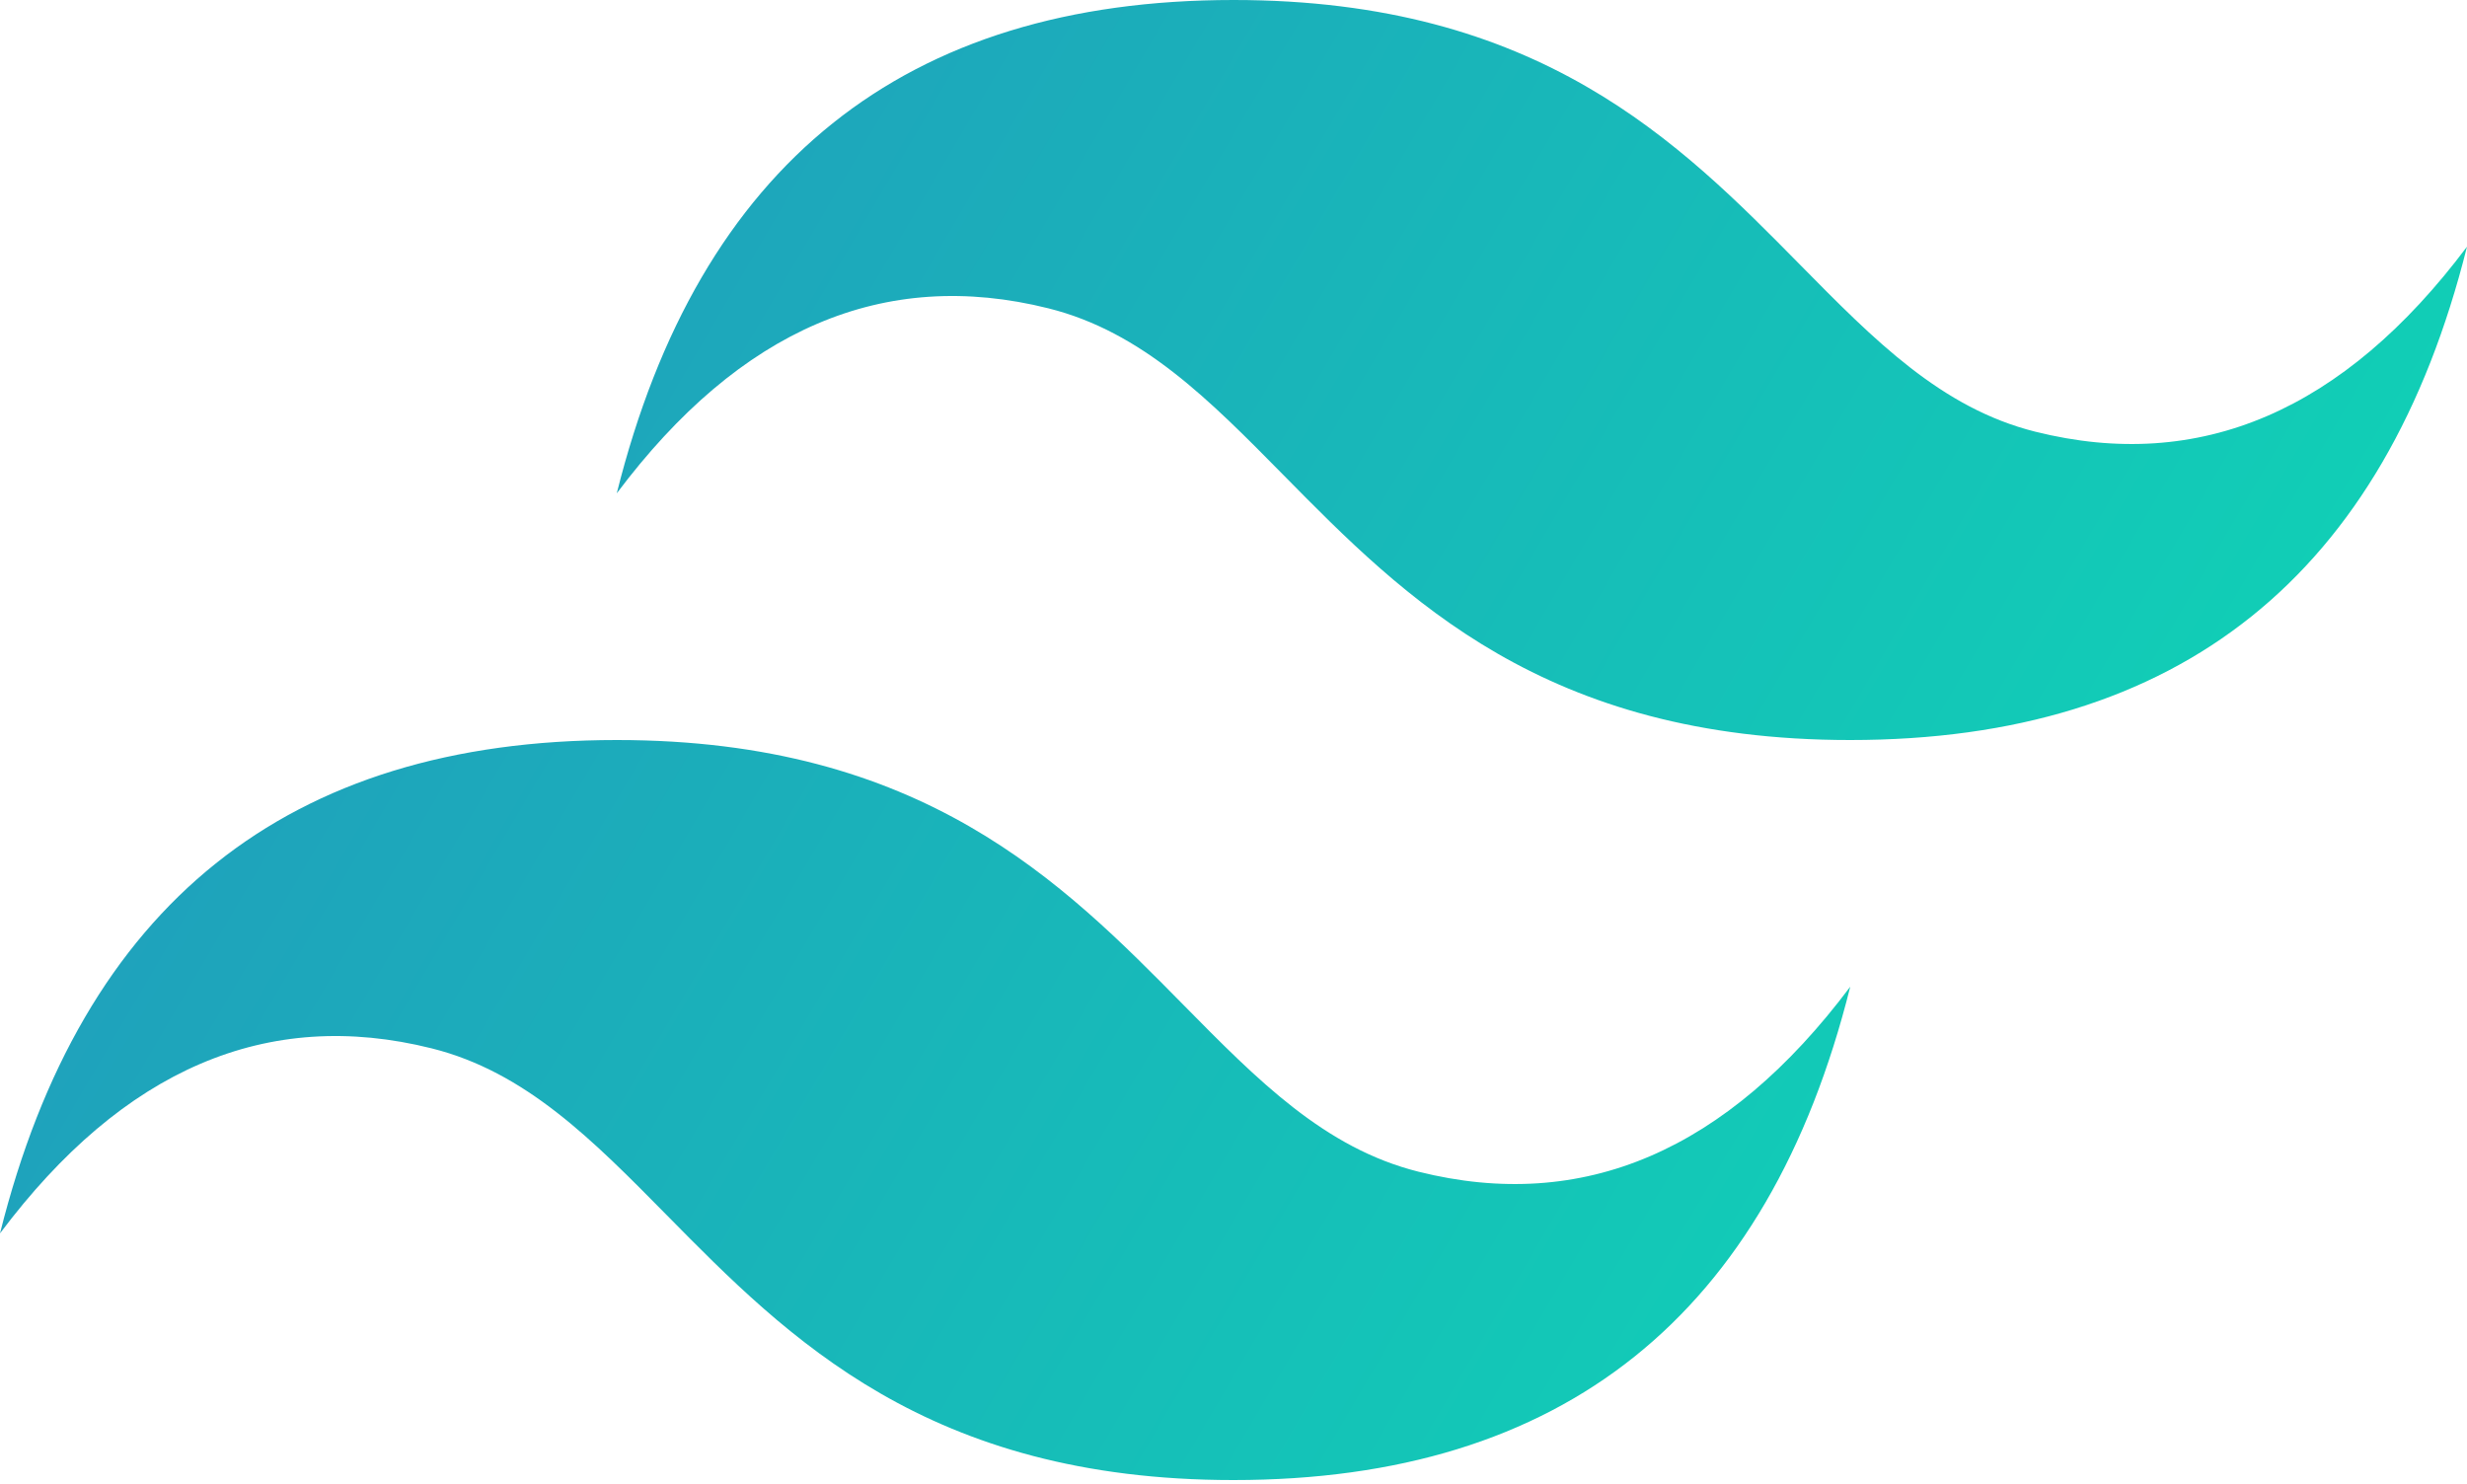
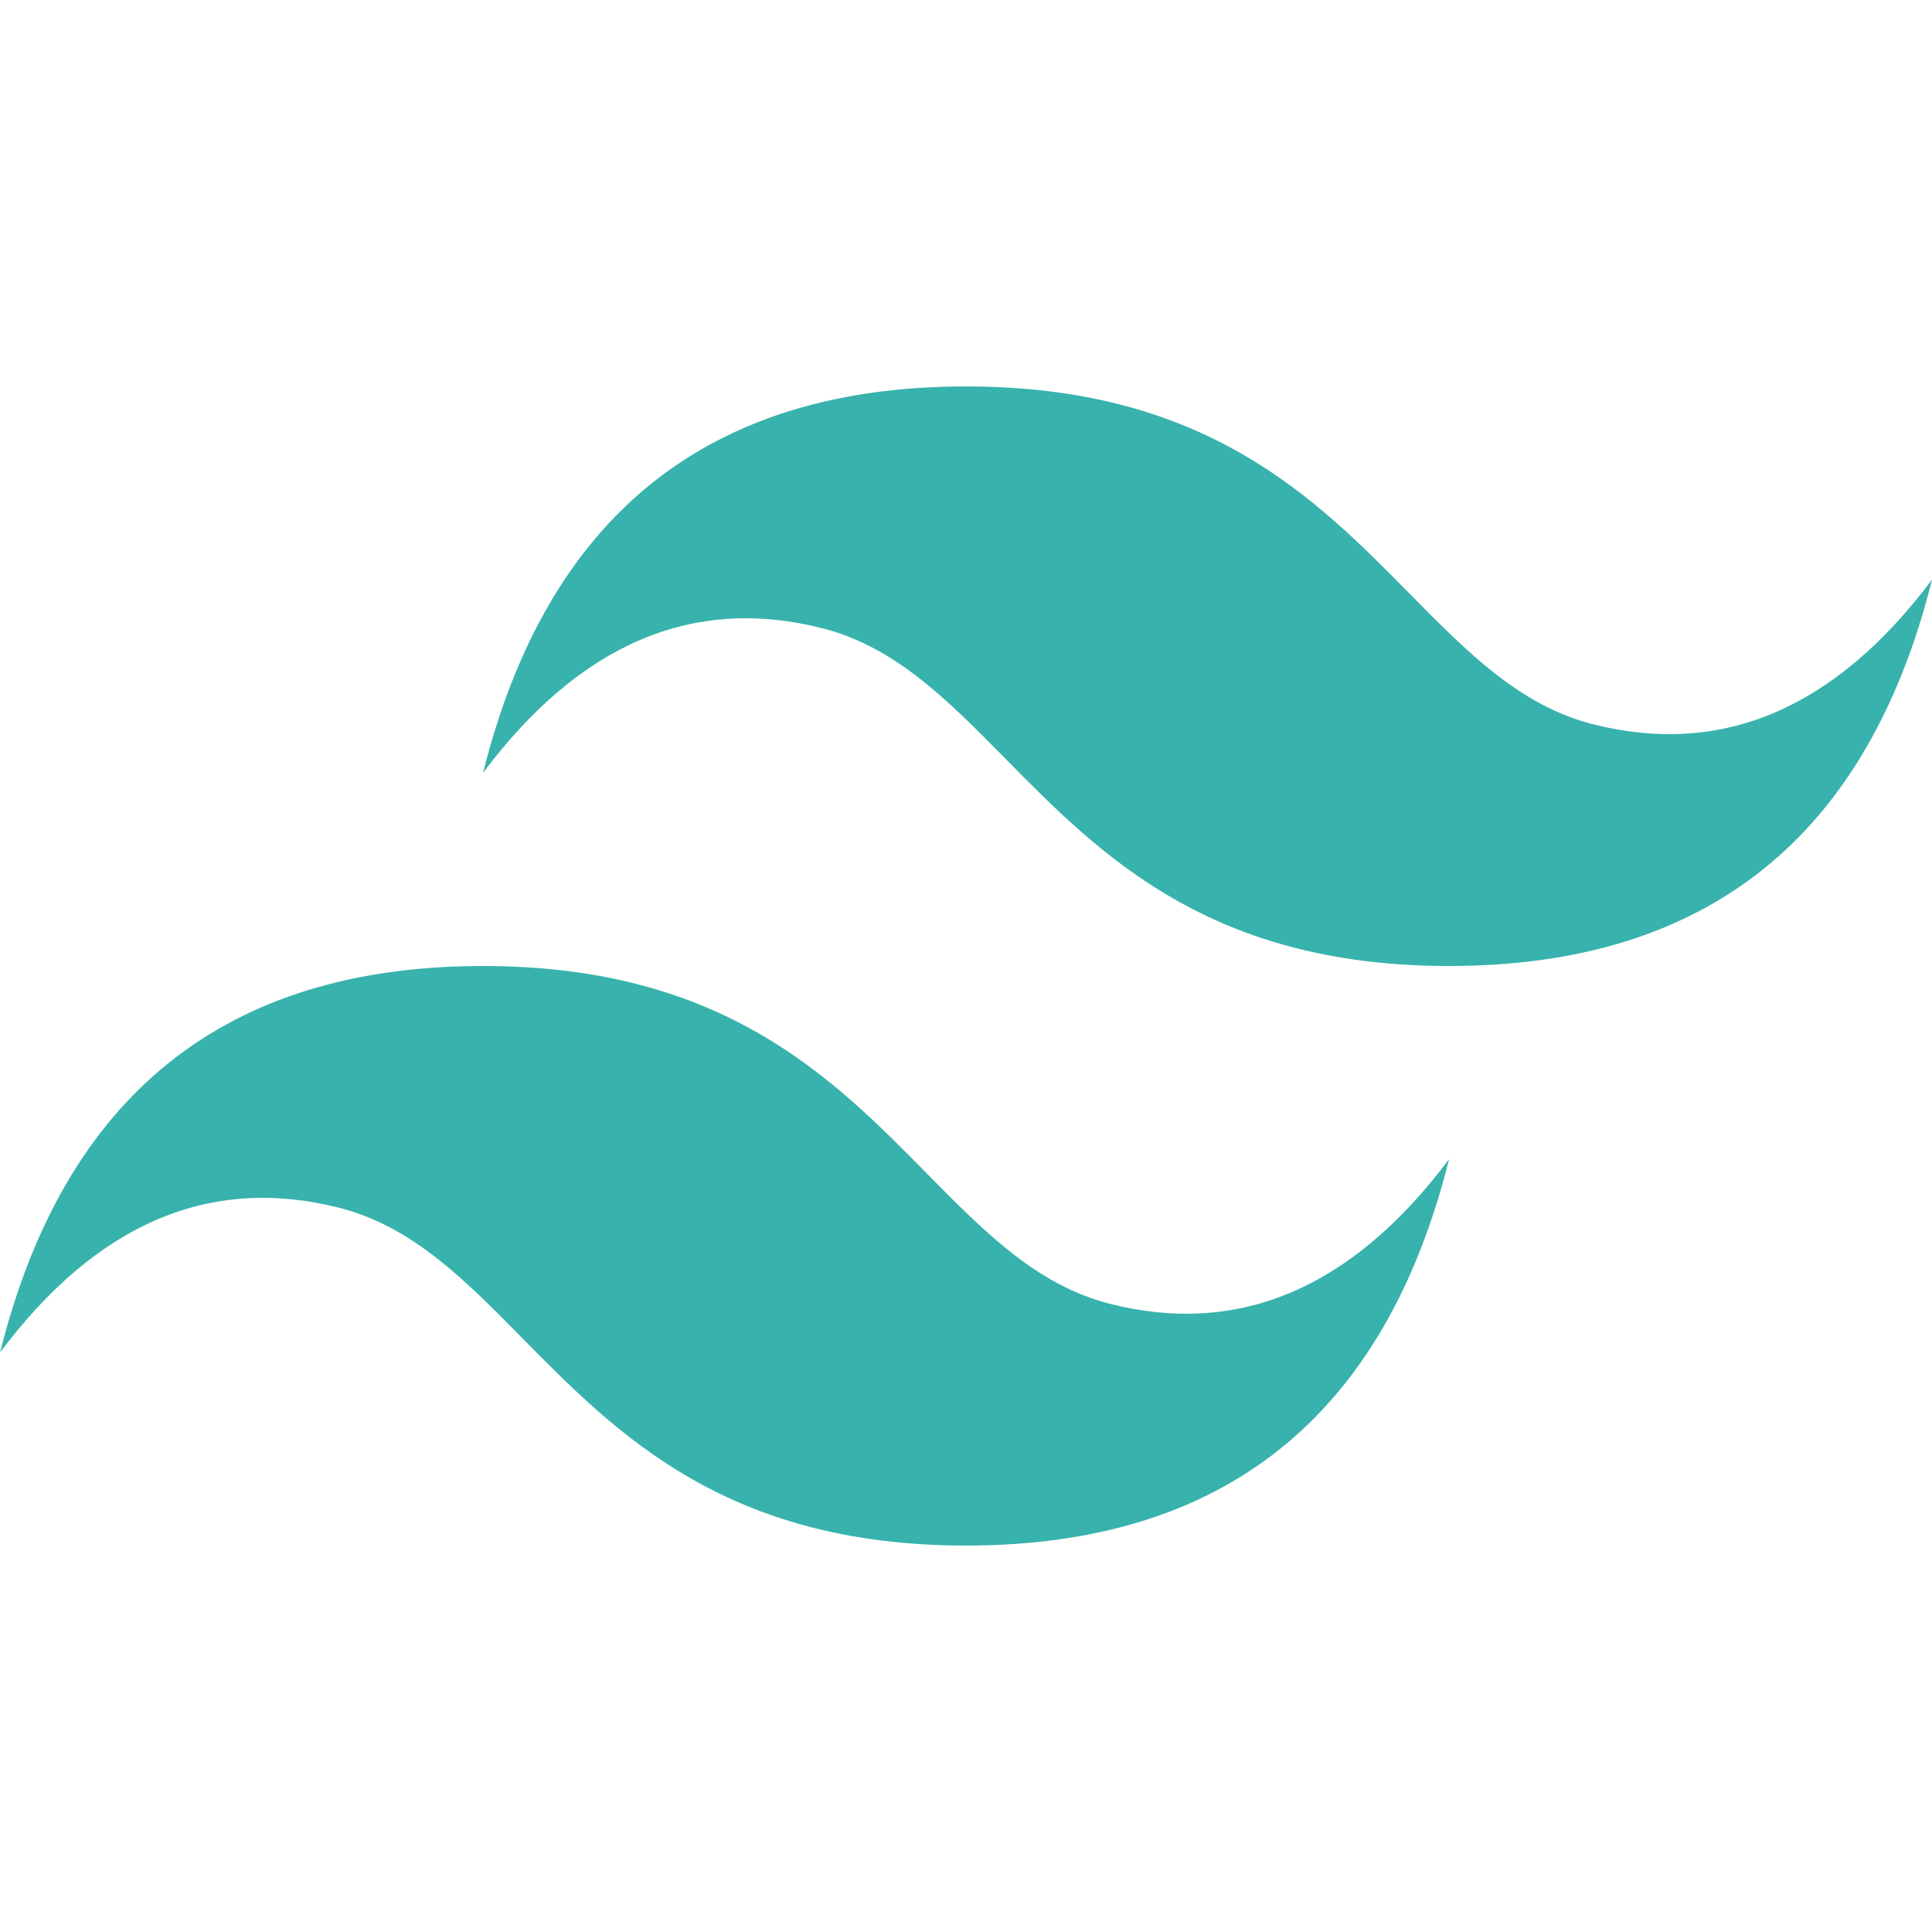
- <svg xmlns="http://www.w3.org/2000/svg" width="256px" height="154px" viewBox="0 0 256 154" version="1.1" preserveAspectRatio="xMidYMid">
-   <defs>
-     <linearGradient x1="-2.778%" y1="32%" x2="100%" y2="67.556%" id="linearGradient-1">
-       <stop stop-color="#2298BD" offset="0%" />
-       <stop stop-color="#0ED7B5" offset="100%" />
-     </linearGradient>
-   </defs>
-   <g>
-     <path d="M128,-1.0658141e-14 C93.867,-1.0658141e-14 72.533,17.067 64,51.2 C76.8,34.133 91.733,27.733 108.8,32 C118.537,34.434 125.497,41.499 133.201,49.318 C145.751,62.057 160.275,76.8 192,76.8 C226.133,76.8 247.467,59.733 256,25.6 C243.2,42.667 228.267,49.067 211.2,44.8 C201.463,42.366 194.503,35.301 186.799,27.482 C174.249,14.743 159.725,-1.0658141e-14 128,-1.0658141e-14 Z M64,76.8 C29.867,76.8 8.533,93.867 0,128 C12.8,110.933 27.733,104.533 44.8,108.8 C54.537,111.234 61.497,118.299 69.201,126.118 C81.751,138.857 96.275,153.6 128,153.6 C162.133,153.6 183.467,136.533 192,102.4 C179.2,119.467 164.267,125.867 147.2,121.6 C137.463,119.166 130.503,112.101 122.799,104.282 C110.249,91.543 95.725,76.8 64,76.8 Z" fill="url(#linearGradient-1)" />
-   </g>
+ <svg xmlns="http://www.w3.org/2000/svg" viewBox="0 0 128 128">
+   <path d="M64.004 25.602c-17.067 0-27.73 8.53-32 25.597 6.398-8.531 13.867-11.73 22.398-9.597 4.871 1.214 8.352 4.746 12.207 8.66C72.883 56.629 80.145 64 96.004 64c17.066 0 27.73-8.531 32-25.602-6.399 8.536-13.867 11.735-22.399 9.602-4.87-1.215-8.347-4.746-12.207-8.66-6.27-6.367-13.53-13.738-29.394-13.738zM32.004 64c-17.066 0-27.73 8.531-32 25.602C6.402 81.066 13.87 77.867 22.402 80c4.871 1.215 8.352 4.746 12.207 8.66 6.274 6.367 13.536 13.738 29.395 13.738 17.066 0 27.73-8.53 32-25.597-6.399 8.531-13.867 11.73-22.399 9.597-4.87-1.214-8.347-4.746-12.207-8.66C55.128 71.371 47.868 64 32.004 64zm0 0" fill="#38b2ac" />
</svg>
